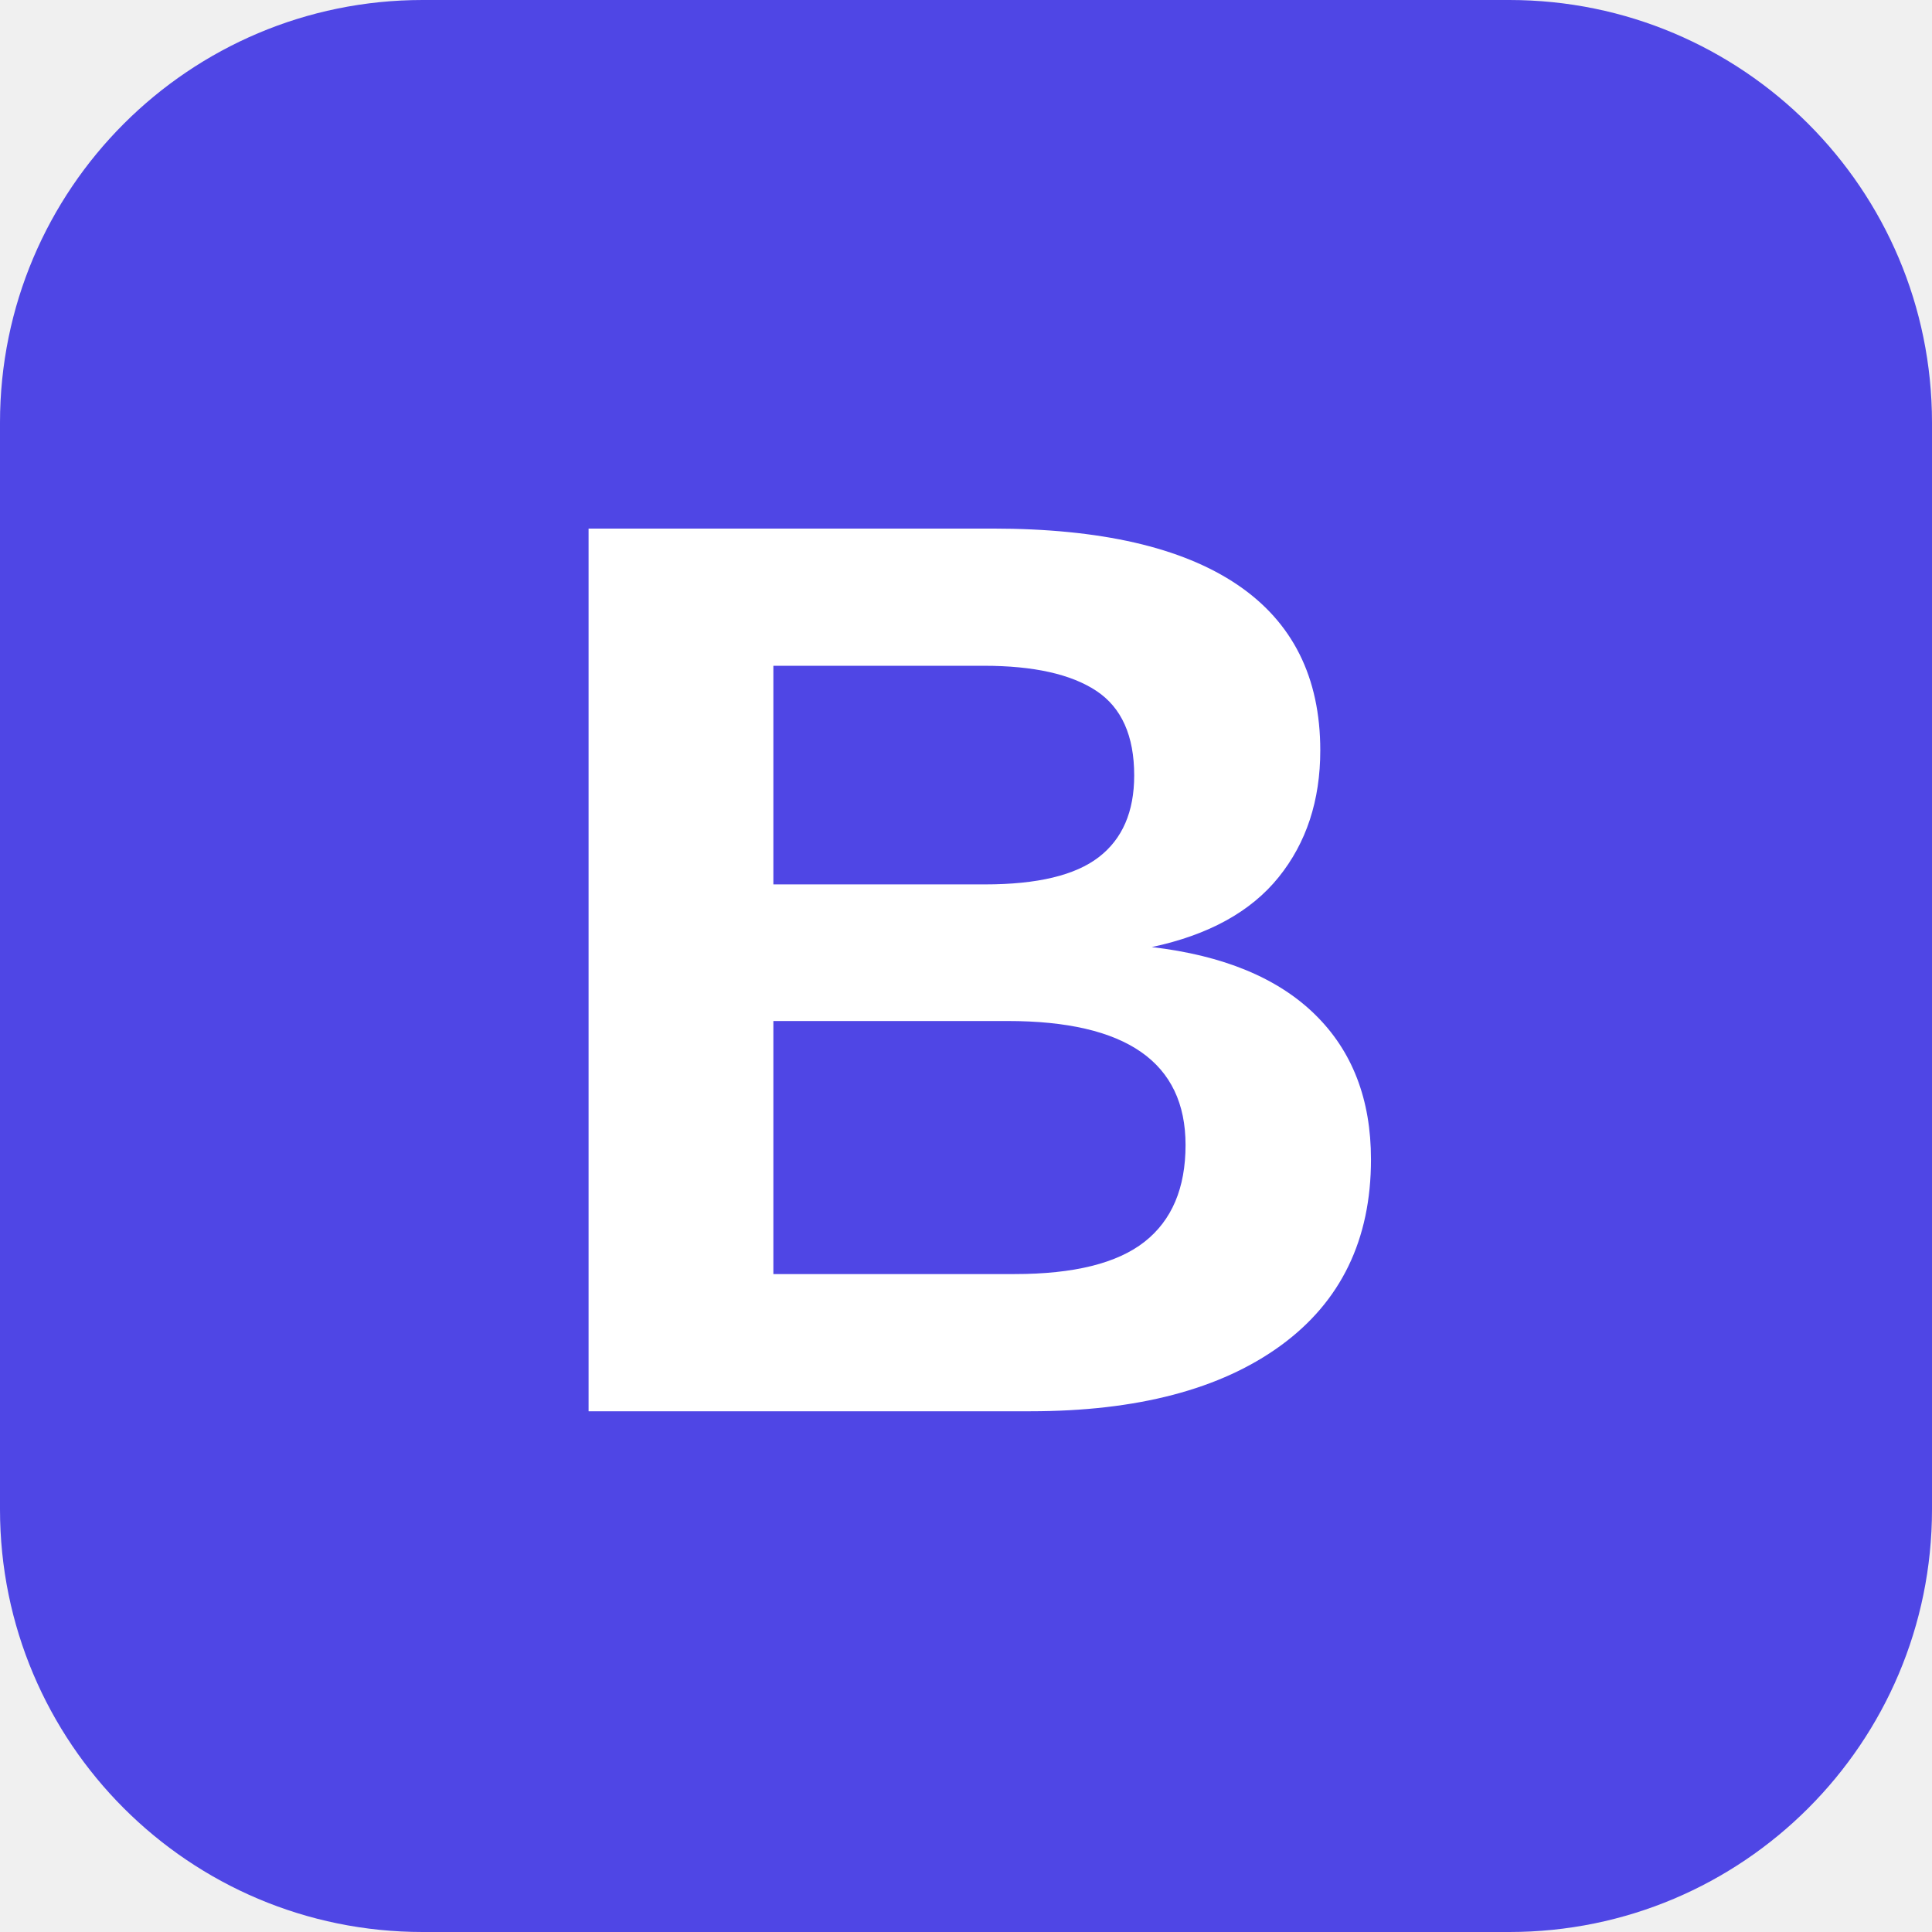
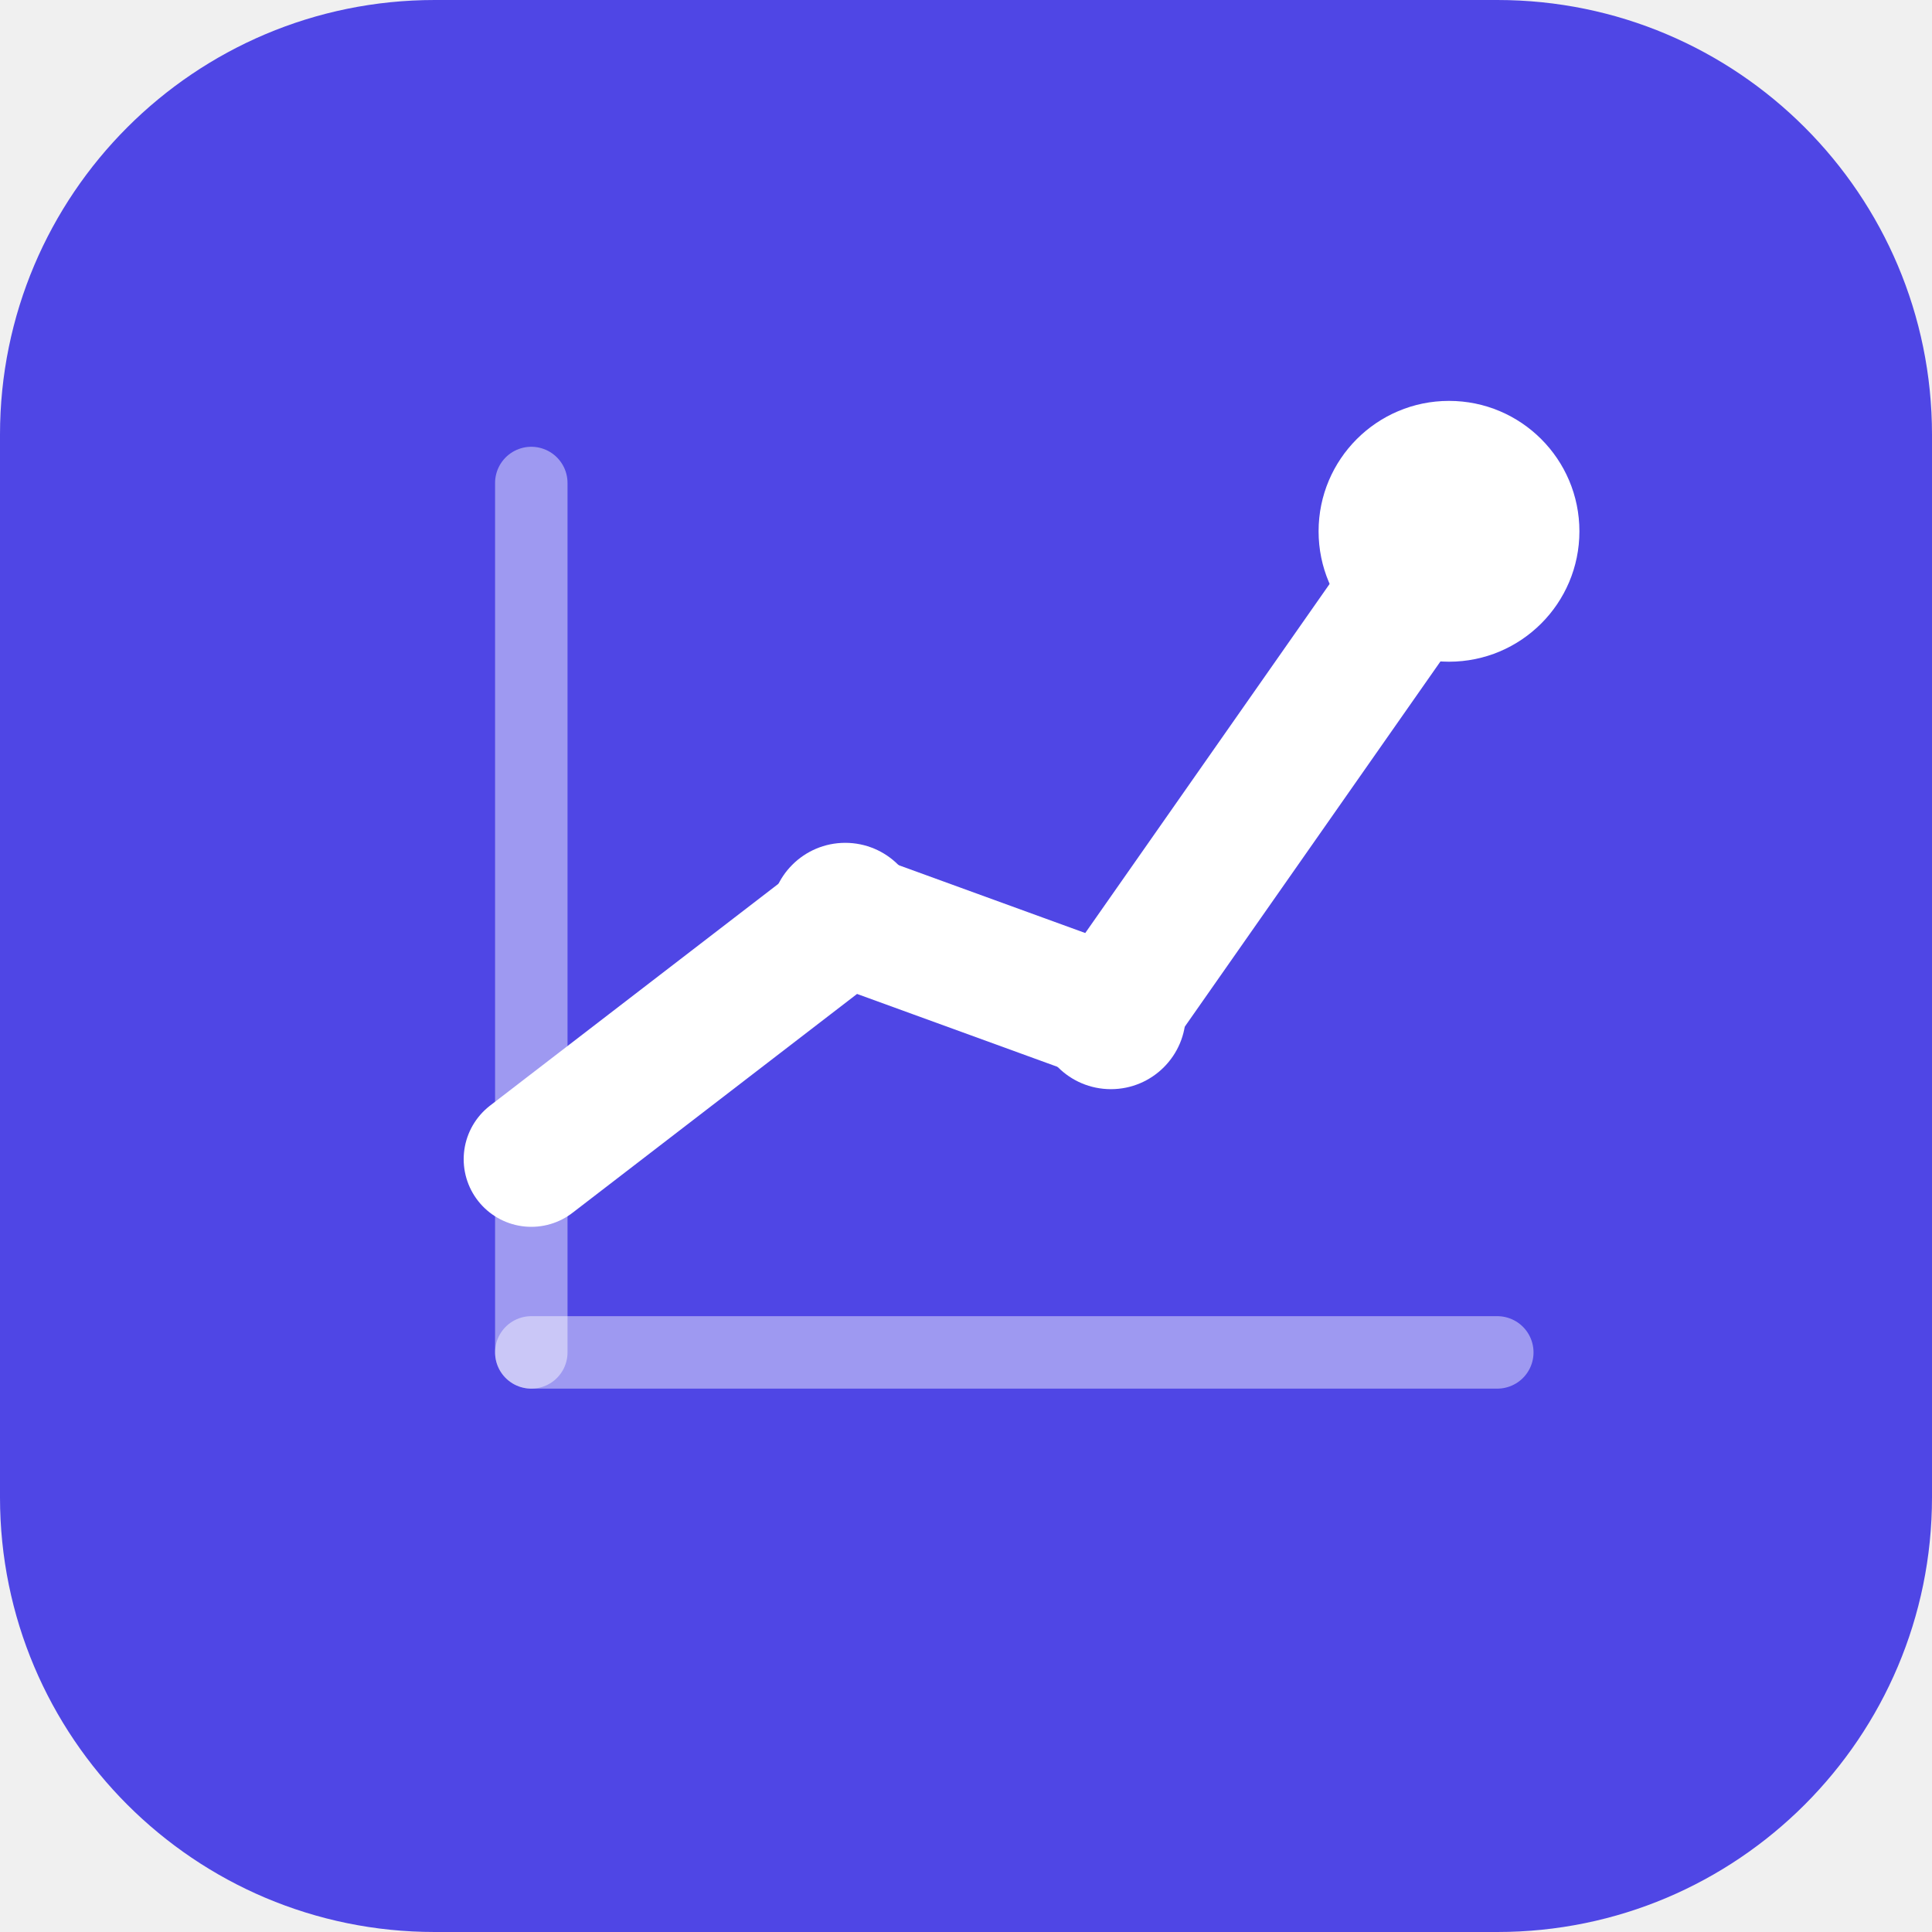
- <svg xmlns="http://www.w3.org/2000/svg" width="512" height="512" viewBox="0 0 512 512">
-   <rect width="512" height="512" rx="112" fill="#4F46E5" />
-   <text x="256" y="374" font-family="Arial, Helvetica, sans-serif" font-size="340" font-weight="800" fill="#ffffff" text-anchor="middle">B</text>
+ <svg xmlns="http://www.w3.org/2000/svg" width="512" height="512" viewBox="0 0 40 40">
+   <rect width="40" height="40" rx="9" fill="#4F46E5" />
+   <path d="M11 28 H31" stroke="#fff" stroke-opacity="0.45" stroke-width="1.5" stroke-linecap="round" />
+   <path d="M11 28 V10" stroke="#fff" stroke-opacity="0.45" stroke-width="1.5" stroke-linecap="round" />
+   <path d="M11 24 L17.5 19 L23 21 L30 11" stroke="#fff" stroke-width="2.8" stroke-linecap="round" stroke-linejoin="round" fill="none" />
+   <circle cx="17.5" cy="19" r="1.55" fill="#fff" />
+   <circle cx="23" cy="21" r="1.55" fill="#fff" />
+   <circle cx="30" cy="11" r="2.7" fill="#fff" />
</svg>
